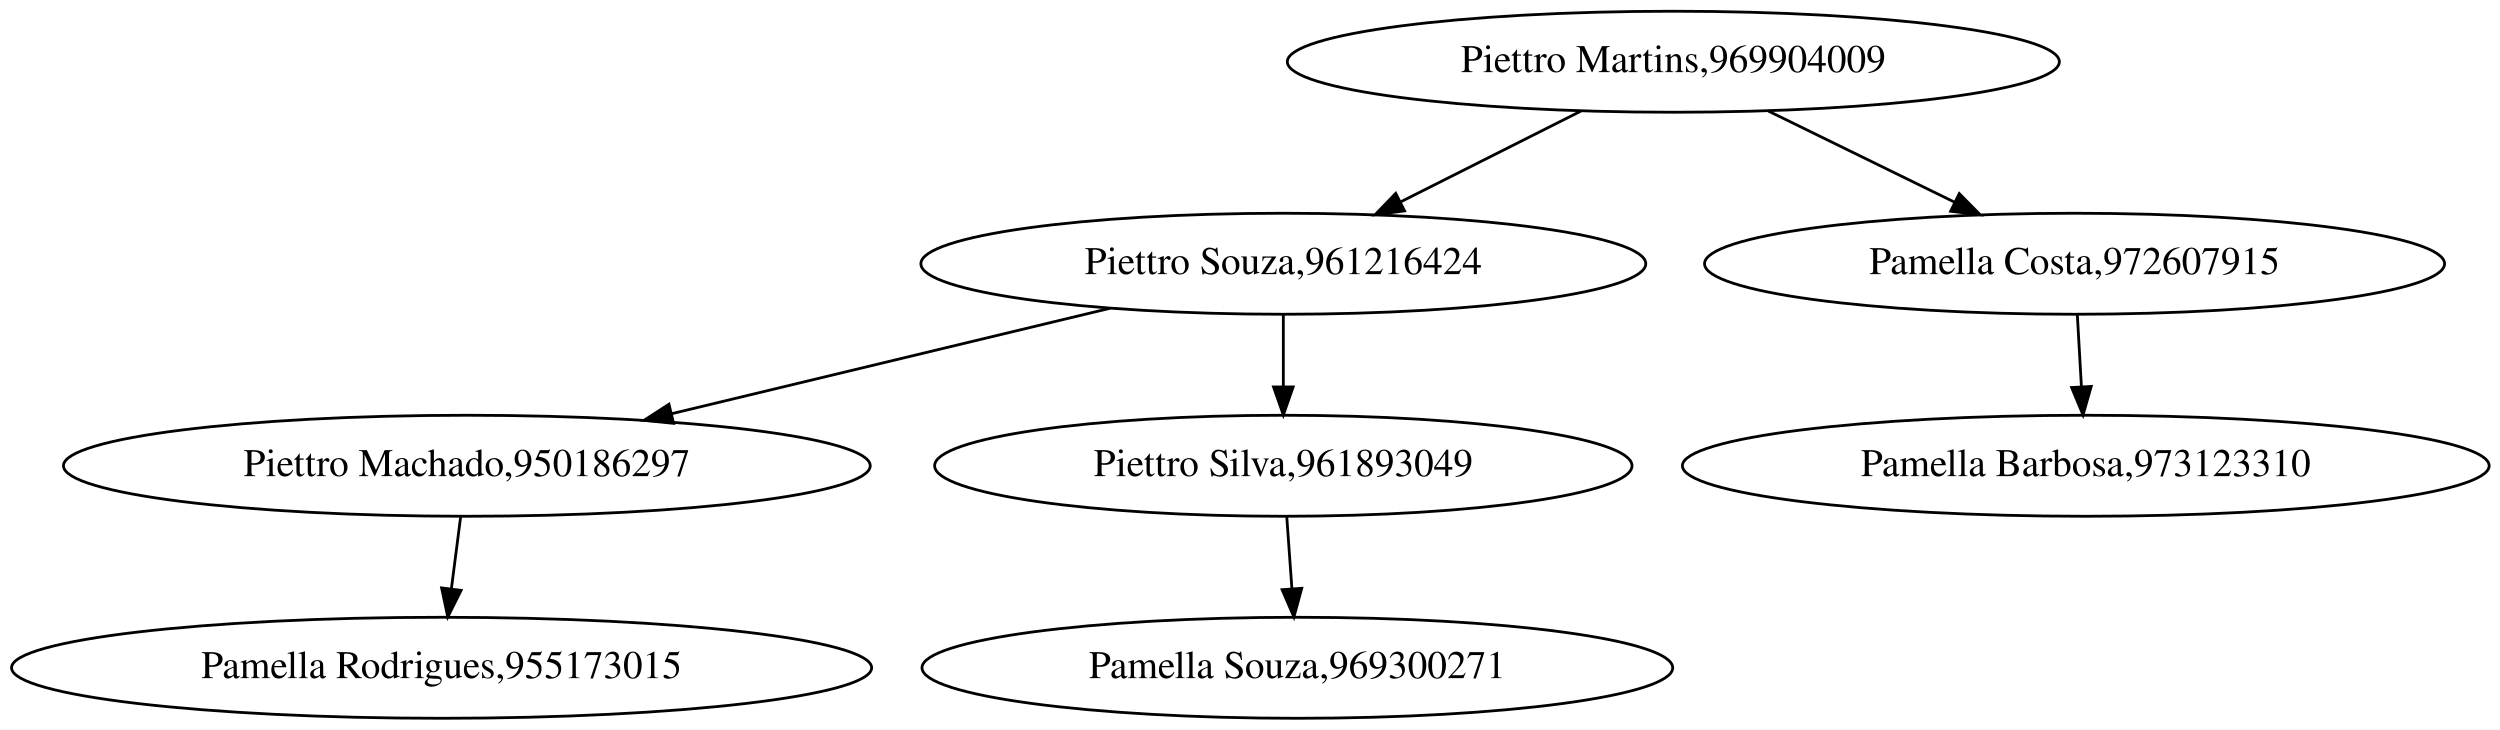
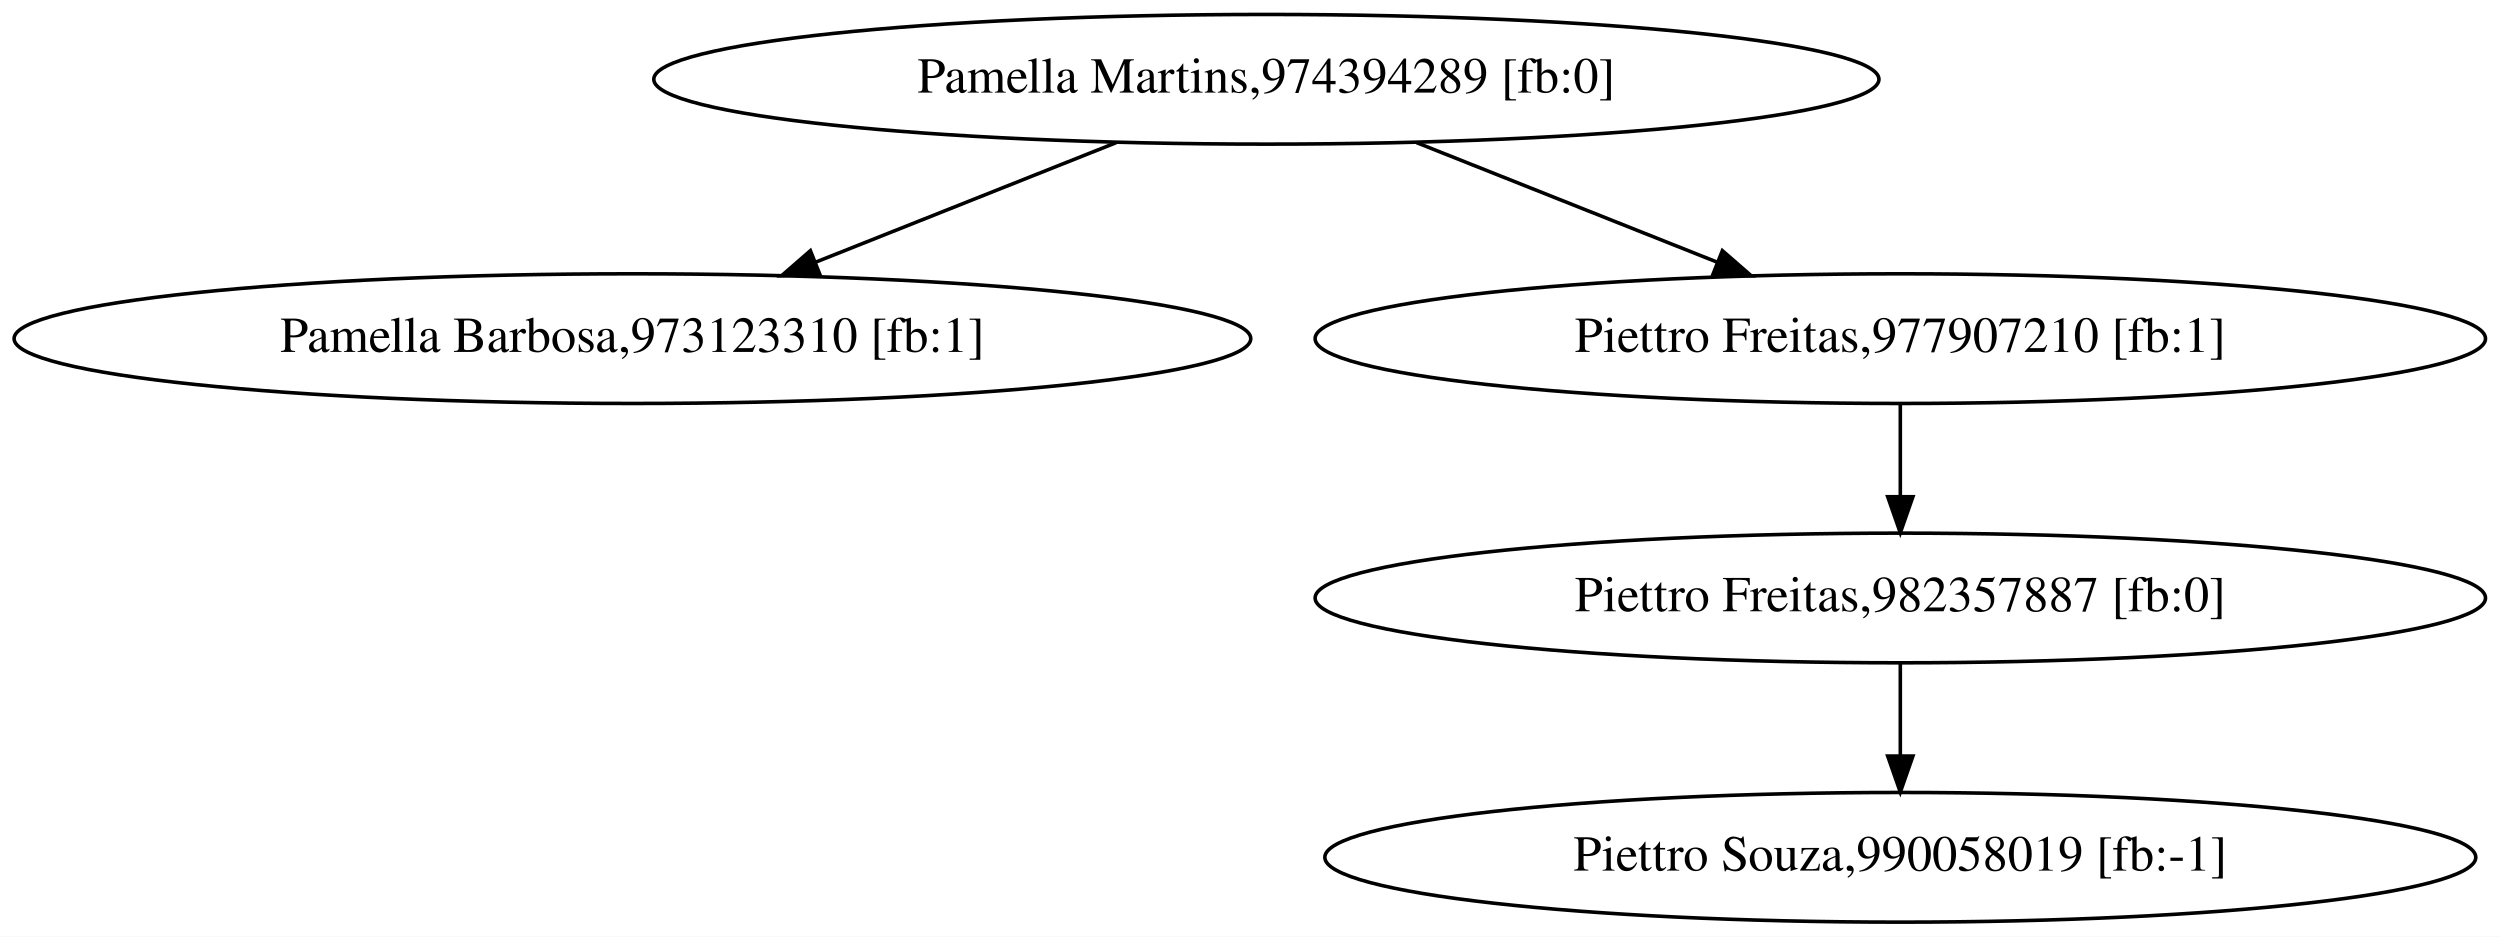
- <svg xmlns="http://www.w3.org/2000/svg" width="891pt" height="260pt" viewBox="0.00 0.00 891.02 260.00">
+ <svg xmlns="http://www.w3.org/2000/svg" width="694pt" height="260pt" viewBox="0.00 0.00 694.07 260.00">
  <g id="graph0" class="graph" transform="scale(1 1) rotate(0) translate(4 256)">
-     <polygon fill="white" stroke="transparent" points="-4,4 -4,-256 887.02,-256 887.02,4 -4,4" />
+     <polygon fill="white" stroke="transparent" points="-4,4 -4,-256 690.07,-256 690.07,4 -4,4" />
    <g id="node1" class="node">
-       <ellipse fill="none" stroke="black" cx="592.39" cy="-234" rx="137.58" ry="18" />
-       <text text-anchor="middle" x="592.39" y="-230.3" font-family="Times,serif" font-size="14.00">Piettro Martins,969904009</text>
+       <ellipse fill="none" stroke="black" cx="347.58" cy="-234" rx="170.07" ry="18" />
+       <text text-anchor="middle" x="347.58" y="-230.3" font-family="Times,serif" font-size="14.00">Pamella Martins,974394289 [fb:0]</text>
    </g>
    <g id="node2" class="node">
-       <ellipse fill="none" stroke="black" cx="453.39" cy="-162" rx="129.18" ry="18" />
-       <text text-anchor="middle" x="453.39" y="-158.3" font-family="Times,serif" font-size="14.00">Piettro Souza,961216424</text>
+       <ellipse fill="none" stroke="black" cx="171.58" cy="-162" rx="171.67" ry="18" />
+       <text text-anchor="middle" x="171.58" y="-158.3" font-family="Times,serif" font-size="14.00">Pamella Barbosa,973123310 [fb:1]</text>
    </g>
    <g id="edge1" class="edge">
-       <path fill="none" stroke="black" d="M559.45,-216.41C540.23,-206.73 515.8,-194.43 495.24,-184.08" />
-       <polygon fill="black" stroke="black" points="496.6,-180.84 486.09,-179.47 493.45,-187.09 496.6,-180.84" />
-     </g>
-     <g id="node7" class="node">
-       <ellipse fill="none" stroke="black" cx="735.39" cy="-162" rx="131.88" ry="18" />
-       <text text-anchor="middle" x="735.39" y="-158.3" font-family="Times,serif" font-size="14.00">Pamella Costa,972607915</text>
-     </g>
-     <g id="edge6" class="edge">
-       <path fill="none" stroke="black" d="M626.28,-216.41C646.13,-206.69 671.4,-194.32 692.62,-183.94" />
-       <polygon fill="black" stroke="black" points="694.3,-187.01 701.74,-179.47 691.22,-180.72 694.3,-187.01" />
+       <path fill="none" stroke="black" d="M305.88,-216.41C280.89,-206.47 248.94,-193.77 222.47,-183.24" />
+       <polygon fill="black" stroke="black" points="223.58,-179.91 212.99,-179.47 220.99,-186.42 223.58,-179.91" />
    </g>
    <g id="node3" class="node">
-       <ellipse fill="none" stroke="black" cx="162.39" cy="-90" rx="143.77" ry="18" />
-       <text text-anchor="middle" x="162.39" y="-86.3" font-family="Times,serif" font-size="14.00">Piettro Machado,950186297</text>
+       <ellipse fill="none" stroke="black" cx="523.58" cy="-162" rx="162.47" ry="18" />
+       <text text-anchor="middle" x="523.58" y="-158.3" font-family="Times,serif" font-size="14.00">Piettro Freitas,977907210 [fb:1]</text>
    </g>
    <g id="edge2" class="edge">
-       <path fill="none" stroke="black" d="M391.67,-146.15C345.94,-135.15 283.46,-120.12 235.26,-108.53" />
-       <polygon fill="black" stroke="black" points="236.06,-105.12 225.52,-106.19 234.42,-111.93 236.06,-105.12" />
+       <path fill="none" stroke="black" d="M389.29,-216.41C414.28,-206.47 446.23,-193.77 472.7,-183.24" />
+       <polygon fill="black" stroke="black" points="474.18,-186.42 482.17,-179.47 471.59,-179.91 474.18,-186.42" />
+     </g>
+     <g id="node4" class="node">
+       <ellipse fill="none" stroke="black" cx="523.58" cy="-90" rx="162.47" ry="18" />
+       <text text-anchor="middle" x="523.58" y="-86.3" font-family="Times,serif" font-size="14.00">Piettro Freitas,982357887 [fb:0]</text>
+     </g>
+     <g id="edge3" class="edge">
+       <path fill="none" stroke="black" d="M523.58,-143.7C523.58,-135.98 523.58,-126.71 523.58,-118.11" />
+       <polygon fill="black" stroke="black" points="527.08,-118.1 523.58,-108.1 520.08,-118.1 527.08,-118.1" />
    </g>
    <g id="node5" class="node">
-       <ellipse fill="none" stroke="black" cx="453.39" cy="-90" rx="124.28" ry="18" />
-       <text text-anchor="middle" x="453.39" y="-86.3" font-family="Times,serif" font-size="14.00">Piettro Silva,961893049</text>
+       <ellipse fill="none" stroke="black" cx="523.58" cy="-18" rx="159.77" ry="18" />
+       <text text-anchor="middle" x="523.58" y="-14.3" font-family="Times,serif" font-size="14.00">Piettro Souza,990058019 [fb:-1]</text>
    </g>
    <g id="edge4" class="edge">
-       <path fill="none" stroke="black" d="M453.39,-143.7C453.39,-135.98 453.39,-126.71 453.39,-118.11" />
-       <polygon fill="black" stroke="black" points="456.89,-118.1 453.39,-108.1 449.89,-118.1 456.89,-118.1" />
-     </g>
-     <g id="node4" class="node">
-       <ellipse fill="none" stroke="black" cx="153.39" cy="-18" rx="153.27" ry="18" />
-       <text text-anchor="middle" x="153.39" y="-14.3" font-family="Times,serif" font-size="14.00">Pamella Rodrigues,955173015</text>
-     </g>
-     <g id="edge3" class="edge">
-       <path fill="none" stroke="black" d="M160.16,-71.7C159.17,-63.98 157.98,-54.71 156.87,-46.11" />
-       <polygon fill="black" stroke="black" points="160.33,-45.58 155.59,-36.1 153.39,-46.47 160.33,-45.58" />
-     </g>
-     <g id="node6" class="node">
-       <ellipse fill="none" stroke="black" cx="458.39" cy="-18" rx="133.78" ry="18" />
-       <text text-anchor="middle" x="458.39" y="-14.3" font-family="Times,serif" font-size="14.00">Pamella Souza,969300271</text>
-     </g>
-     <g id="edge5" class="edge">
-       <path fill="none" stroke="black" d="M454.62,-71.7C455.17,-63.98 455.84,-54.71 456.45,-46.11" />
-       <polygon fill="black" stroke="black" points="459.94,-46.33 457.16,-36.1 452.96,-45.83 459.94,-46.33" />
-     </g>
-     <g id="node8" class="node">
-       <ellipse fill="none" stroke="black" cx="739.39" cy="-90" rx="143.77" ry="18" />
-       <text text-anchor="middle" x="739.39" y="-86.3" font-family="Times,serif" font-size="14.00">Pamella Barbosa,973123310</text>
-     </g>
-     <g id="edge7" class="edge">
-       <path fill="none" stroke="black" d="M736.38,-143.7C736.82,-135.98 737.35,-126.71 737.84,-118.11" />
-       <polygon fill="black" stroke="black" points="741.33,-118.29 738.41,-108.1 734.34,-117.89 741.33,-118.29" />
+       <path fill="none" stroke="black" d="M523.58,-71.7C523.58,-63.98 523.58,-54.71 523.58,-46.11" />
+       <polygon fill="black" stroke="black" points="527.08,-46.1 523.58,-36.1 520.08,-46.1 527.08,-46.1" />
    </g>
  </g>
</svg>
